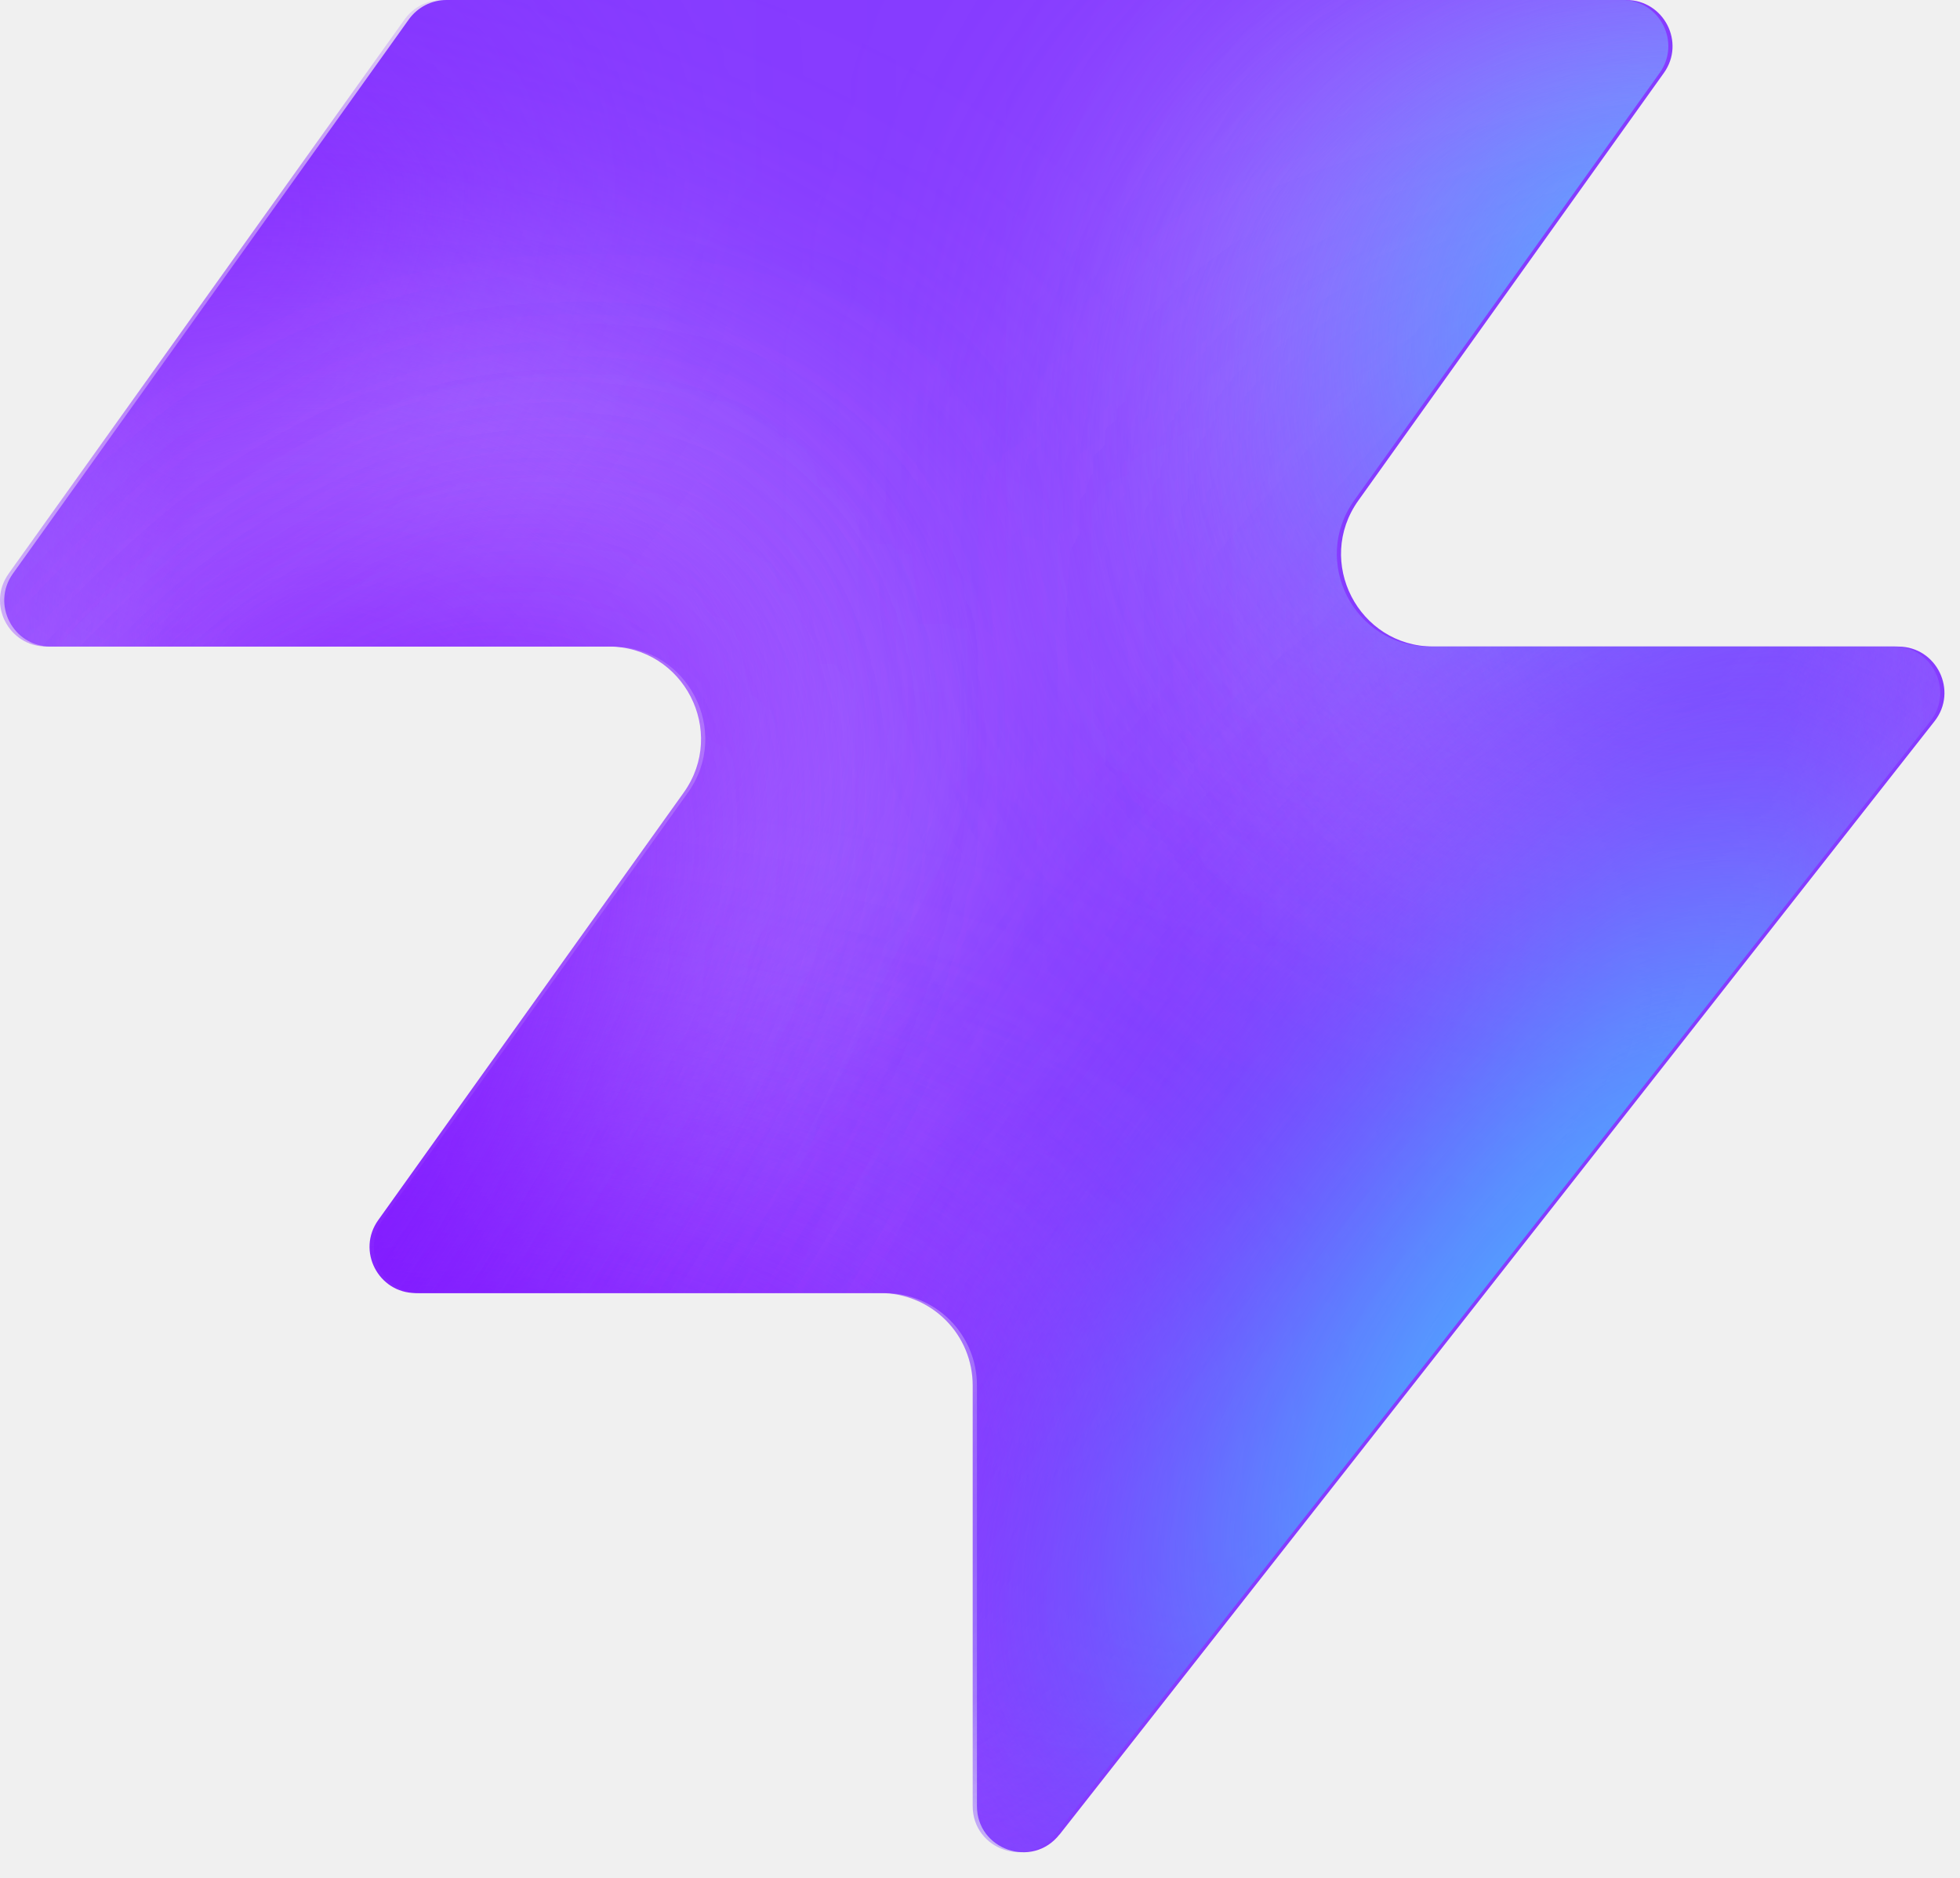
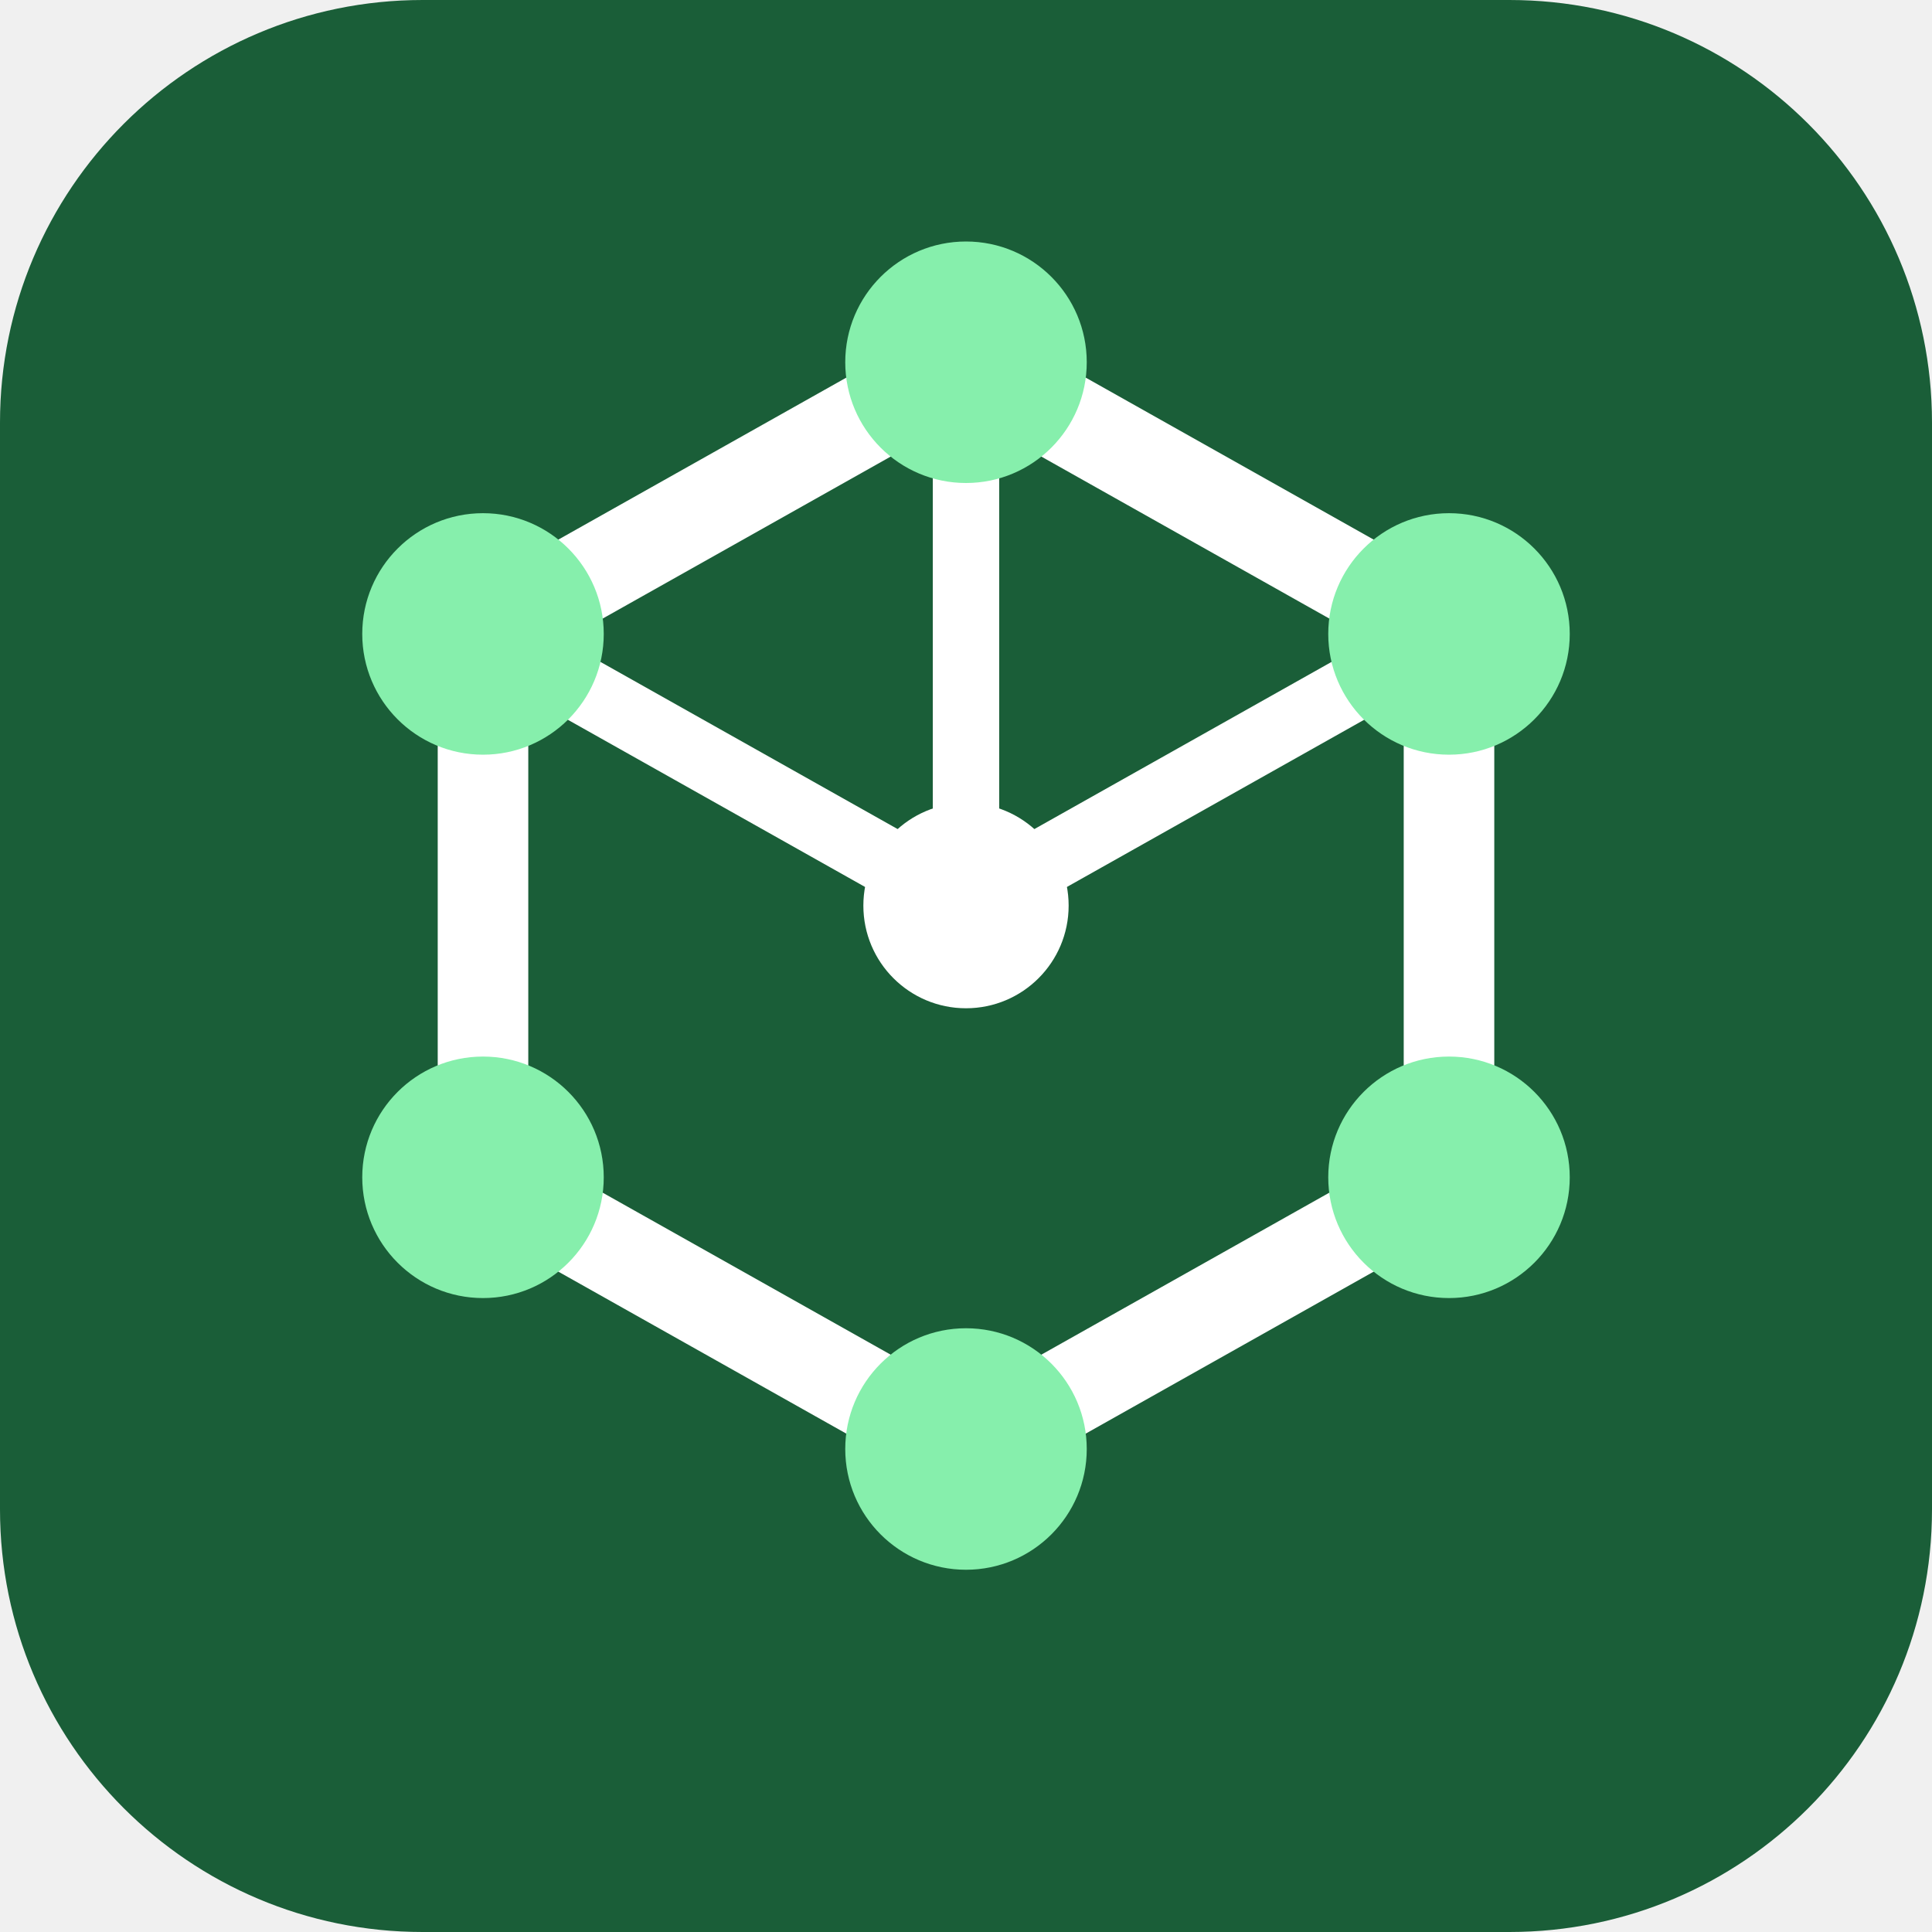
- <svg xmlns="http://www.w3.org/2000/svg" width="48" height="46" fill="none" viewBox="0 0 48 46">
-   <path fill="#863bff" d="M25.946 44.938c-.664.845-2.021.375-2.021-.698V33.937a2.26 2.26 0 0 0-2.262-2.262H10.287c-.92 0-1.456-1.04-.92-1.788l7.48-10.471c1.07-1.497 0-3.578-1.842-3.578H1.237c-.92 0-1.456-1.04-.92-1.788L10.013.474c.214-.297.556-.474.92-.474h28.894c.92 0 1.456 1.04.92 1.788l-7.48 10.471c-1.07 1.498 0 3.579 1.842 3.579h11.377c.943 0 1.473 1.088.89 1.83L25.947 44.94z" style="fill:#863bff;fill:color(display-p3 .525 .23 1);fill-opacity:1" />
-   <mask id="a" width="48" height="46" x="0" y="0" maskUnits="userSpaceOnUse" style="mask-type:alpha">
-     <path fill="#000" d="M25.842 44.938c-.664.844-2.021.375-2.021-.698V33.937a2.26 2.26 0 0 0-2.262-2.262H10.183c-.92 0-1.456-1.04-.92-1.788l7.48-10.471c1.07-1.498 0-3.579-1.842-3.579H1.133c-.92 0-1.456-1.04-.92-1.787L9.91.473c.214-.297.556-.474.92-.474h28.894c.92 0 1.456 1.04.92 1.788l-7.48 10.471c-1.07 1.498 0 3.578 1.842 3.578h11.377c.943 0 1.473 1.088.89 1.832L25.843 44.94z" style="fill:#000;fill-opacity:1" />
-   </mask>
-   <g mask="url(#a)">
-     <g filter="url(#b)">
-       <ellipse cx="5.508" cy="14.704" fill="#ede6ff" rx="5.508" ry="14.704" style="fill:#ede6ff;fill:color(display-p3 .927 .903 1);fill-opacity:1" transform="matrix(.00324 1 1 -.00324 -4.47 31.516)" />
-     </g>
-     <g filter="url(#c)">
-       <ellipse cx="10.399" cy="29.851" fill="#ede6ff" rx="10.399" ry="29.851" style="fill:#ede6ff;fill:color(display-p3 .927 .903 1);fill-opacity:1" transform="matrix(.00324 1 1 -.00324 -39.328 7.883)" />
-     </g>
-     <g filter="url(#d)">
-       <ellipse cx="5.508" cy="30.487" fill="#7e14ff" rx="5.508" ry="30.487" style="fill:#7e14ff;fill:color(display-p3 .492 .077 1);fill-opacity:1" transform="rotate(89.814 -25.913 -14.639)scale(1 -1)" />
-     </g>
-     <g filter="url(#e)">
-       <ellipse cx="5.508" cy="30.599" fill="#7e14ff" rx="5.508" ry="30.599" style="fill:#7e14ff;fill:color(display-p3 .492 .077 1);fill-opacity:1" transform="rotate(89.814 -32.644 -3.334)scale(1 -1)" />
-     </g>
-     <g filter="url(#f)">
-       <ellipse cx="5.508" cy="30.599" fill="#7e14ff" rx="5.508" ry="30.599" style="fill:#7e14ff;fill:color(display-p3 .492 .077 1);fill-opacity:1" transform="matrix(.00324 1 1 -.00324 -34.34 30.47)" />
-     </g>
-     <g filter="url(#g)">
-       <ellipse cx="14.072" cy="22.078" fill="#ede6ff" rx="14.072" ry="22.078" style="fill:#ede6ff;fill:color(display-p3 .927 .903 1);fill-opacity:1" transform="rotate(93.35 24.506 48.493)scale(-1 1)" />
-     </g>
-     <g filter="url(#h)">
-       <ellipse cx="3.47" cy="21.501" fill="#7e14ff" rx="3.47" ry="21.501" style="fill:#7e14ff;fill:color(display-p3 .492 .077 1);fill-opacity:1" transform="rotate(89.009 28.708 47.59)scale(-1 1)" />
-     </g>
-     <g filter="url(#i)">
-       <ellipse cx="3.47" cy="21.501" fill="#7e14ff" rx="3.47" ry="21.501" style="fill:#7e14ff;fill:color(display-p3 .492 .077 1);fill-opacity:1" transform="rotate(89.009 28.708 47.59)scale(-1 1)" />
-     </g>
-     <g filter="url(#j)">
-       <ellipse cx=".387" cy="8.972" fill="#7e14ff" rx="4.407" ry="29.108" style="fill:#7e14ff;fill:color(display-p3 .492 .077 1);fill-opacity:1" transform="rotate(39.51 .387 8.972)" />
-     </g>
-     <g filter="url(#k)">
-       <ellipse cx="47.523" cy="-6.092" fill="#7e14ff" rx="4.407" ry="29.108" style="fill:#7e14ff;fill:color(display-p3 .492 .077 1);fill-opacity:1" transform="rotate(37.892 47.523 -6.092)" />
-     </g>
-     <g filter="url(#l)">
-       <ellipse cx="41.412" cy="6.333" fill="#47bfff" rx="5.971" ry="9.665" style="fill:#47bfff;fill:color(display-p3 .28 .748 1);fill-opacity:1" transform="rotate(37.892 41.412 6.333)" />
-     </g>
-     <g filter="url(#m)">
-       <ellipse cx="-1.879" cy="38.332" fill="#7e14ff" rx="4.407" ry="29.108" style="fill:#7e14ff;fill:color(display-p3 .492 .077 1);fill-opacity:1" transform="rotate(37.892 -1.88 38.332)" />
-     </g>
-     <g filter="url(#n)">
-       <ellipse cx="-1.879" cy="38.332" fill="#7e14ff" rx="4.407" ry="29.108" style="fill:#7e14ff;fill:color(display-p3 .492 .077 1);fill-opacity:1" transform="rotate(37.892 -1.88 38.332)" />
-     </g>
-     <g filter="url(#o)">
-       <ellipse cx="35.651" cy="29.907" fill="#7e14ff" rx="4.407" ry="29.108" style="fill:#7e14ff;fill:color(display-p3 .492 .077 1);fill-opacity:1" transform="rotate(37.892 35.651 29.907)" />
-     </g>
-     <g filter="url(#p)">
-       <ellipse cx="38.418" cy="32.4" fill="#47bfff" rx="5.971" ry="15.297" style="fill:#47bfff;fill:color(display-p3 .28 .748 1);fill-opacity:1" transform="rotate(37.892 38.418 32.4)" />
-     </g>
+ <svg xmlns="http://www.w3.org/2000/svg" viewBox="0 0 64 64" width="64" height="64">
+   <rect width="64" height="64" rx="14" fill="#1a5e38" />
+   <g fill="none" stroke="#ffffff" stroke-width="3" stroke-linejoin="round" stroke-linecap="round">
+     <path d="M32 12 L48 21 L48 39 L32 48 L16 39 L16 21 Z" />
+     <path d="M32 12 L32 30 M32 30 L48 21 M32 30 L16 21" stroke-width="2.2" />
  </g>
-   <defs>
-     <filter id="b" width="60.045" height="41.654" x="-19.77" y="16.149" color-interpolation-filters="sRGB" filterUnits="userSpaceOnUse">
-       <feFlood flood-opacity="0" result="BackgroundImageFix" />
-       <feBlend in="SourceGraphic" in2="BackgroundImageFix" result="shape" />
-       <feGaussianBlur result="effect1_foregroundBlur_2002_17158" stdDeviation="7.659" />
-     </filter>
-     <filter id="c" width="90.34" height="51.437" x="-54.613" y="-7.533" color-interpolation-filters="sRGB" filterUnits="userSpaceOnUse">
-       <feFlood flood-opacity="0" result="BackgroundImageFix" />
-       <feBlend in="SourceGraphic" in2="BackgroundImageFix" result="shape" />
-       <feGaussianBlur result="effect1_foregroundBlur_2002_17158" stdDeviation="7.659" />
-     </filter>
-     <filter id="d" width="79.355" height="29.4" x="-49.64" y="2.03" color-interpolation-filters="sRGB" filterUnits="userSpaceOnUse">
-       <feFlood flood-opacity="0" result="BackgroundImageFix" />
-       <feBlend in="SourceGraphic" in2="BackgroundImageFix" result="shape" />
-       <feGaussianBlur result="effect1_foregroundBlur_2002_17158" stdDeviation="4.596" />
-     </filter>
-     <filter id="e" width="79.579" height="29.4" x="-45.045" y="20.029" color-interpolation-filters="sRGB" filterUnits="userSpaceOnUse">
-       <feFlood flood-opacity="0" result="BackgroundImageFix" />
-       <feBlend in="SourceGraphic" in2="BackgroundImageFix" result="shape" />
-       <feGaussianBlur result="effect1_foregroundBlur_2002_17158" stdDeviation="4.596" />
-     </filter>
-     <filter id="f" width="79.579" height="29.4" x="-43.513" y="21.178" color-interpolation-filters="sRGB" filterUnits="userSpaceOnUse">
-       <feFlood flood-opacity="0" result="BackgroundImageFix" />
-       <feBlend in="SourceGraphic" in2="BackgroundImageFix" result="shape" />
-       <feGaussianBlur result="effect1_foregroundBlur_2002_17158" stdDeviation="4.596" />
-     </filter>
-     <filter id="g" width="74.749" height="58.852" x="15.756" y="-17.901" color-interpolation-filters="sRGB" filterUnits="userSpaceOnUse">
-       <feFlood flood-opacity="0" result="BackgroundImageFix" />
-       <feBlend in="SourceGraphic" in2="BackgroundImageFix" result="shape" />
-       <feGaussianBlur result="effect1_foregroundBlur_2002_17158" stdDeviation="7.659" />
-     </filter>
-     <filter id="h" width="61.377" height="25.362" x="23.548" y="2.284" color-interpolation-filters="sRGB" filterUnits="userSpaceOnUse">
-       <feFlood flood-opacity="0" result="BackgroundImageFix" />
-       <feBlend in="SourceGraphic" in2="BackgroundImageFix" result="shape" />
-       <feGaussianBlur result="effect1_foregroundBlur_2002_17158" stdDeviation="4.596" />
-     </filter>
-     <filter id="i" width="61.377" height="25.362" x="23.548" y="2.284" color-interpolation-filters="sRGB" filterUnits="userSpaceOnUse">
-       <feFlood flood-opacity="0" result="BackgroundImageFix" />
-       <feBlend in="SourceGraphic" in2="BackgroundImageFix" result="shape" />
-       <feGaussianBlur result="effect1_foregroundBlur_2002_17158" stdDeviation="4.596" />
-     </filter>
-     <filter id="j" width="56.045" height="63.649" x="-27.636" y="-22.853" color-interpolation-filters="sRGB" filterUnits="userSpaceOnUse">
-       <feFlood flood-opacity="0" result="BackgroundImageFix" />
-       <feBlend in="SourceGraphic" in2="BackgroundImageFix" result="shape" />
-       <feGaussianBlur result="effect1_foregroundBlur_2002_17158" stdDeviation="4.596" />
-     </filter>
-     <filter id="k" width="54.814" height="64.646" x="20.116" y="-38.415" color-interpolation-filters="sRGB" filterUnits="userSpaceOnUse">
-       <feFlood flood-opacity="0" result="BackgroundImageFix" />
-       <feBlend in="SourceGraphic" in2="BackgroundImageFix" result="shape" />
-       <feGaussianBlur result="effect1_foregroundBlur_2002_17158" stdDeviation="4.596" />
-     </filter>
-     <filter id="l" width="33.541" height="35.313" x="24.641" y="-11.323" color-interpolation-filters="sRGB" filterUnits="userSpaceOnUse">
-       <feFlood flood-opacity="0" result="BackgroundImageFix" />
-       <feBlend in="SourceGraphic" in2="BackgroundImageFix" result="shape" />
-       <feGaussianBlur result="effect1_foregroundBlur_2002_17158" stdDeviation="4.596" />
-     </filter>
-     <filter id="m" width="54.814" height="64.646" x="-29.286" y="6.009" color-interpolation-filters="sRGB" filterUnits="userSpaceOnUse">
-       <feFlood flood-opacity="0" result="BackgroundImageFix" />
-       <feBlend in="SourceGraphic" in2="BackgroundImageFix" result="shape" />
-       <feGaussianBlur result="effect1_foregroundBlur_2002_17158" stdDeviation="4.596" />
-     </filter>
-     <filter id="n" width="54.814" height="64.646" x="-29.286" y="6.009" color-interpolation-filters="sRGB" filterUnits="userSpaceOnUse">
-       <feFlood flood-opacity="0" result="BackgroundImageFix" />
-       <feBlend in="SourceGraphic" in2="BackgroundImageFix" result="shape" />
-       <feGaussianBlur result="effect1_foregroundBlur_2002_17158" stdDeviation="4.596" />
-     </filter>
-     <filter id="o" width="54.814" height="64.646" x="8.244" y="-2.416" color-interpolation-filters="sRGB" filterUnits="userSpaceOnUse">
-       <feFlood flood-opacity="0" result="BackgroundImageFix" />
-       <feBlend in="SourceGraphic" in2="BackgroundImageFix" result="shape" />
-       <feGaussianBlur result="effect1_foregroundBlur_2002_17158" stdDeviation="4.596" />
-     </filter>
-     <filter id="p" width="39.409" height="43.623" x="18.713" y="10.588" color-interpolation-filters="sRGB" filterUnits="userSpaceOnUse">
-       <feFlood flood-opacity="0" result="BackgroundImageFix" />
-       <feBlend in="SourceGraphic" in2="BackgroundImageFix" result="shape" />
-       <feGaussianBlur result="effect1_foregroundBlur_2002_17158" stdDeviation="4.596" />
-     </filter>
-   </defs>
+   <g fill="#86efac">
+     <circle cx="32" cy="12" r="4" />
+     <circle cx="48" cy="21" r="4" />
+     <circle cx="48" cy="39" r="4" />
+     <circle cx="32" cy="48" r="4" />
+     <circle cx="16" cy="39" r="4" />
+     <circle cx="16" cy="21" r="4" />
+   </g>
+   <circle cx="32" cy="30" r="3.4" fill="#ffffff" />
</svg>
